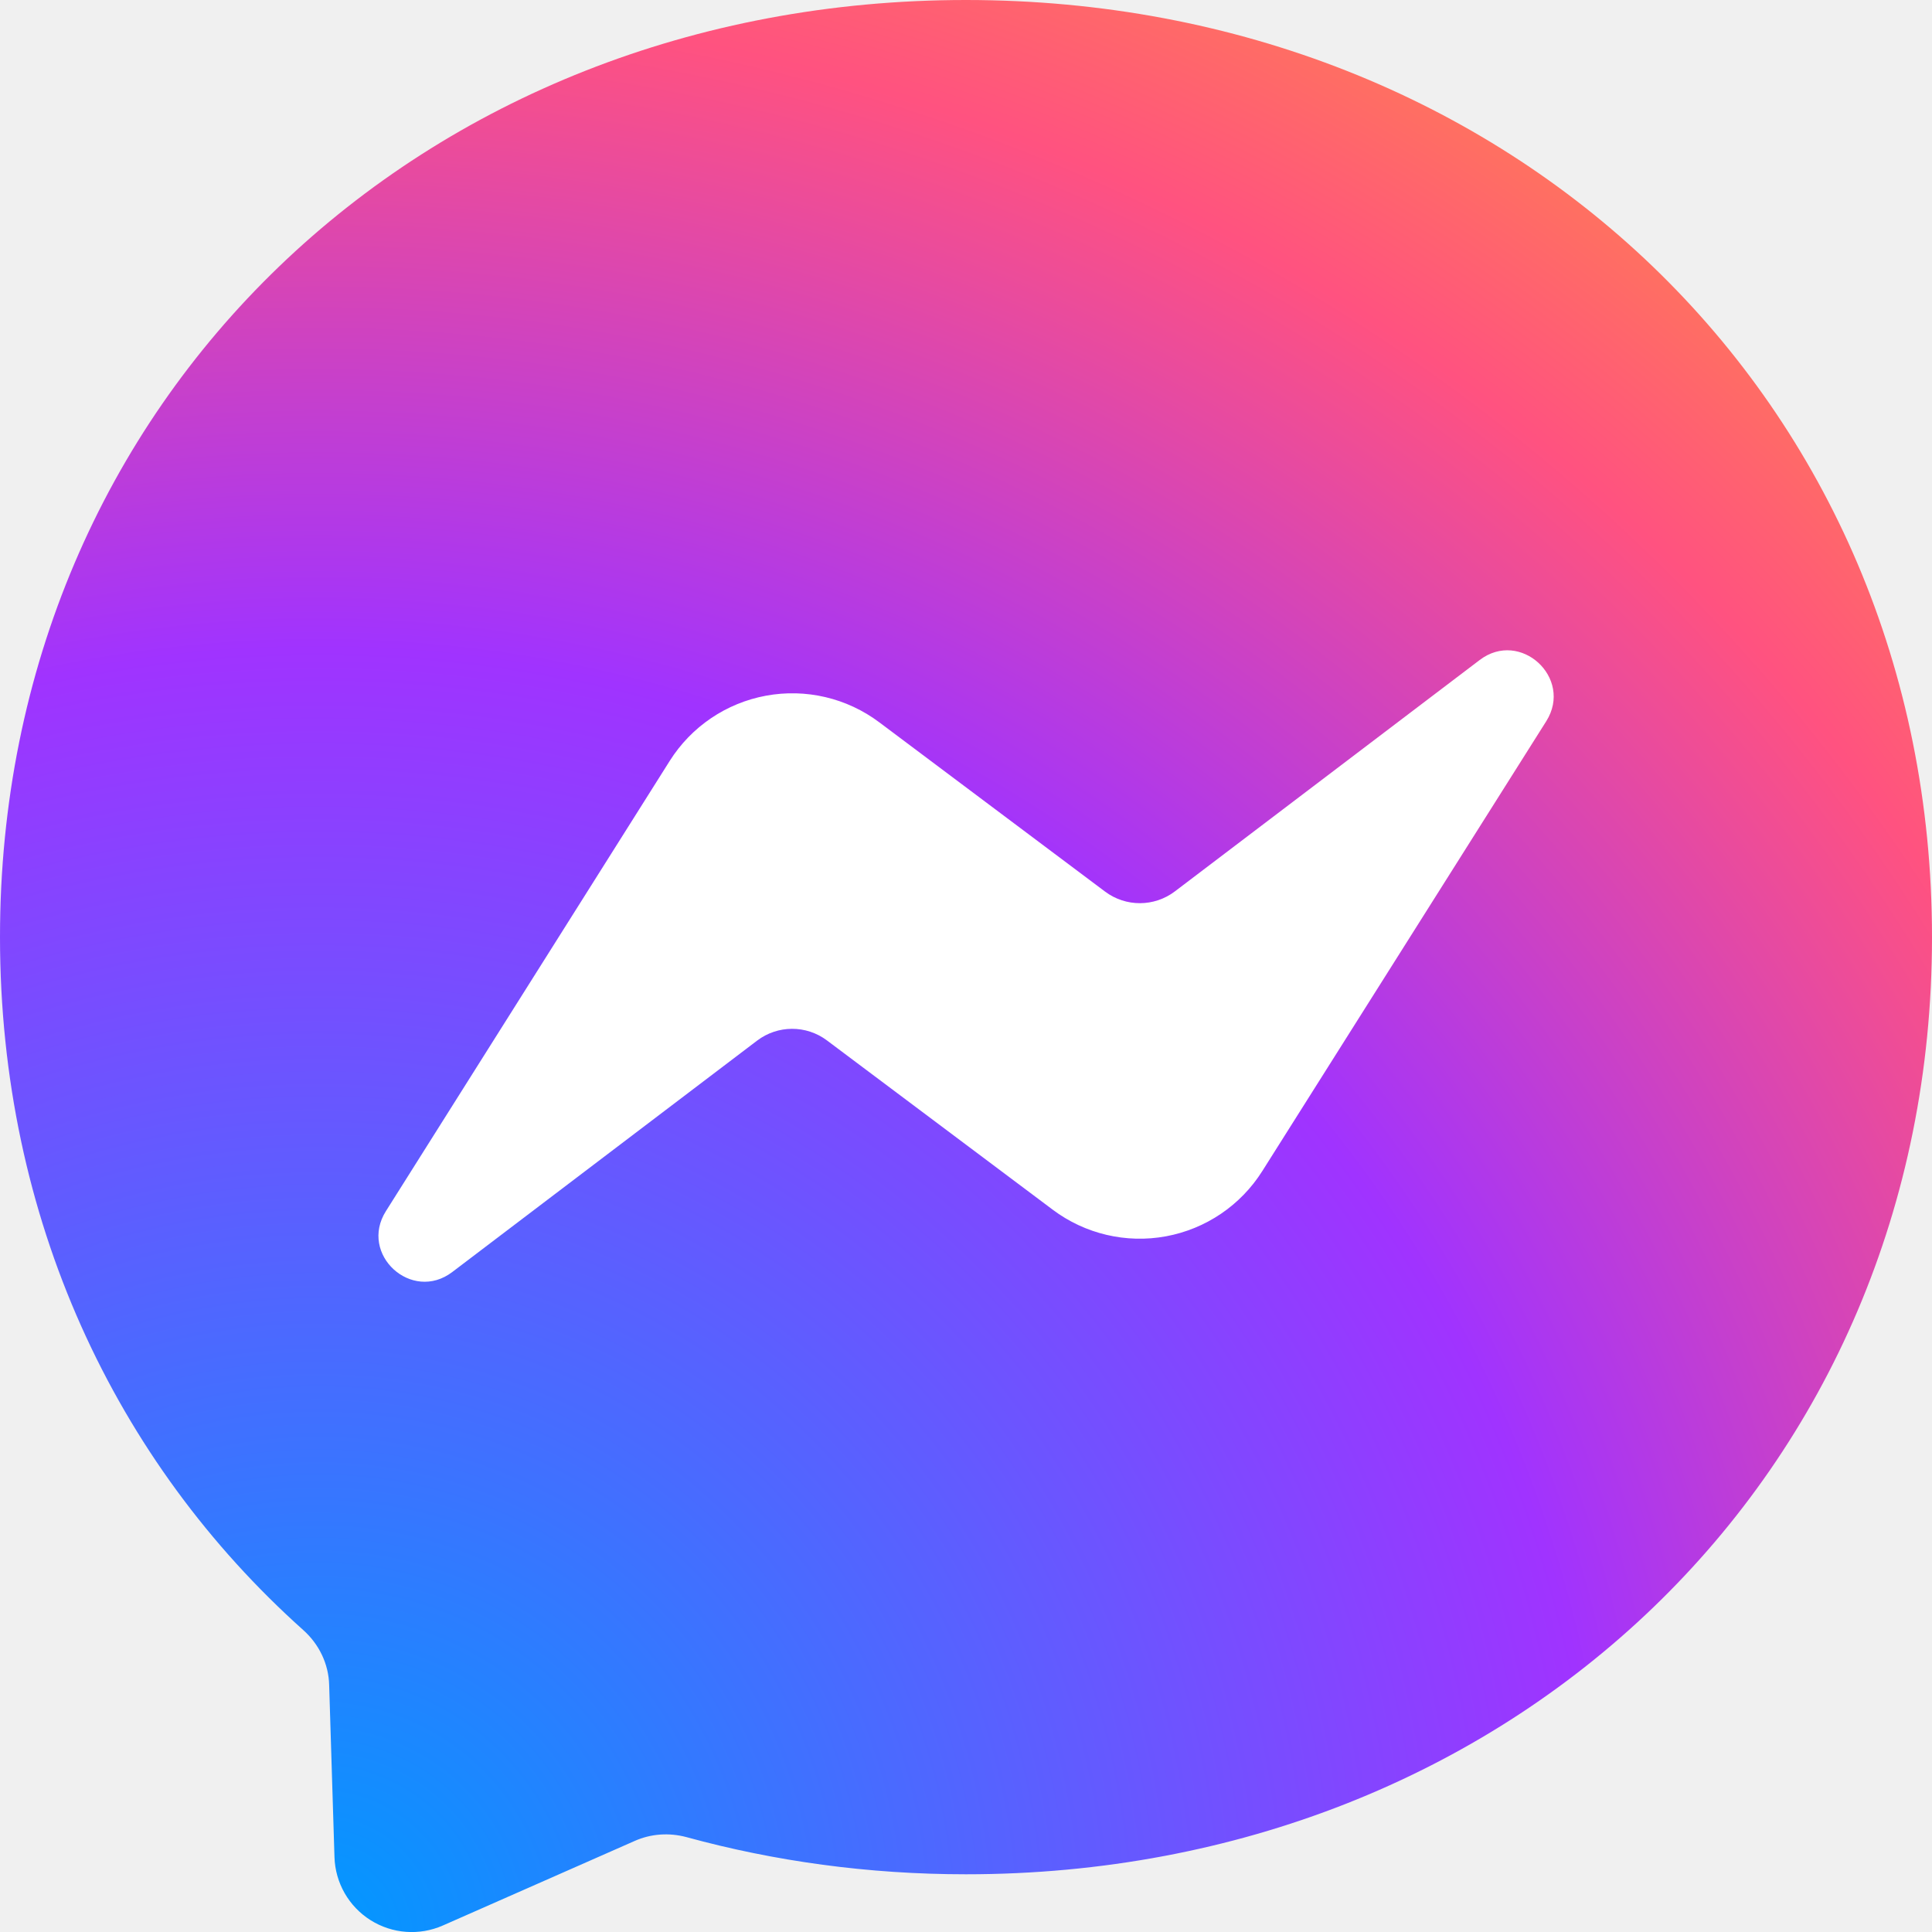
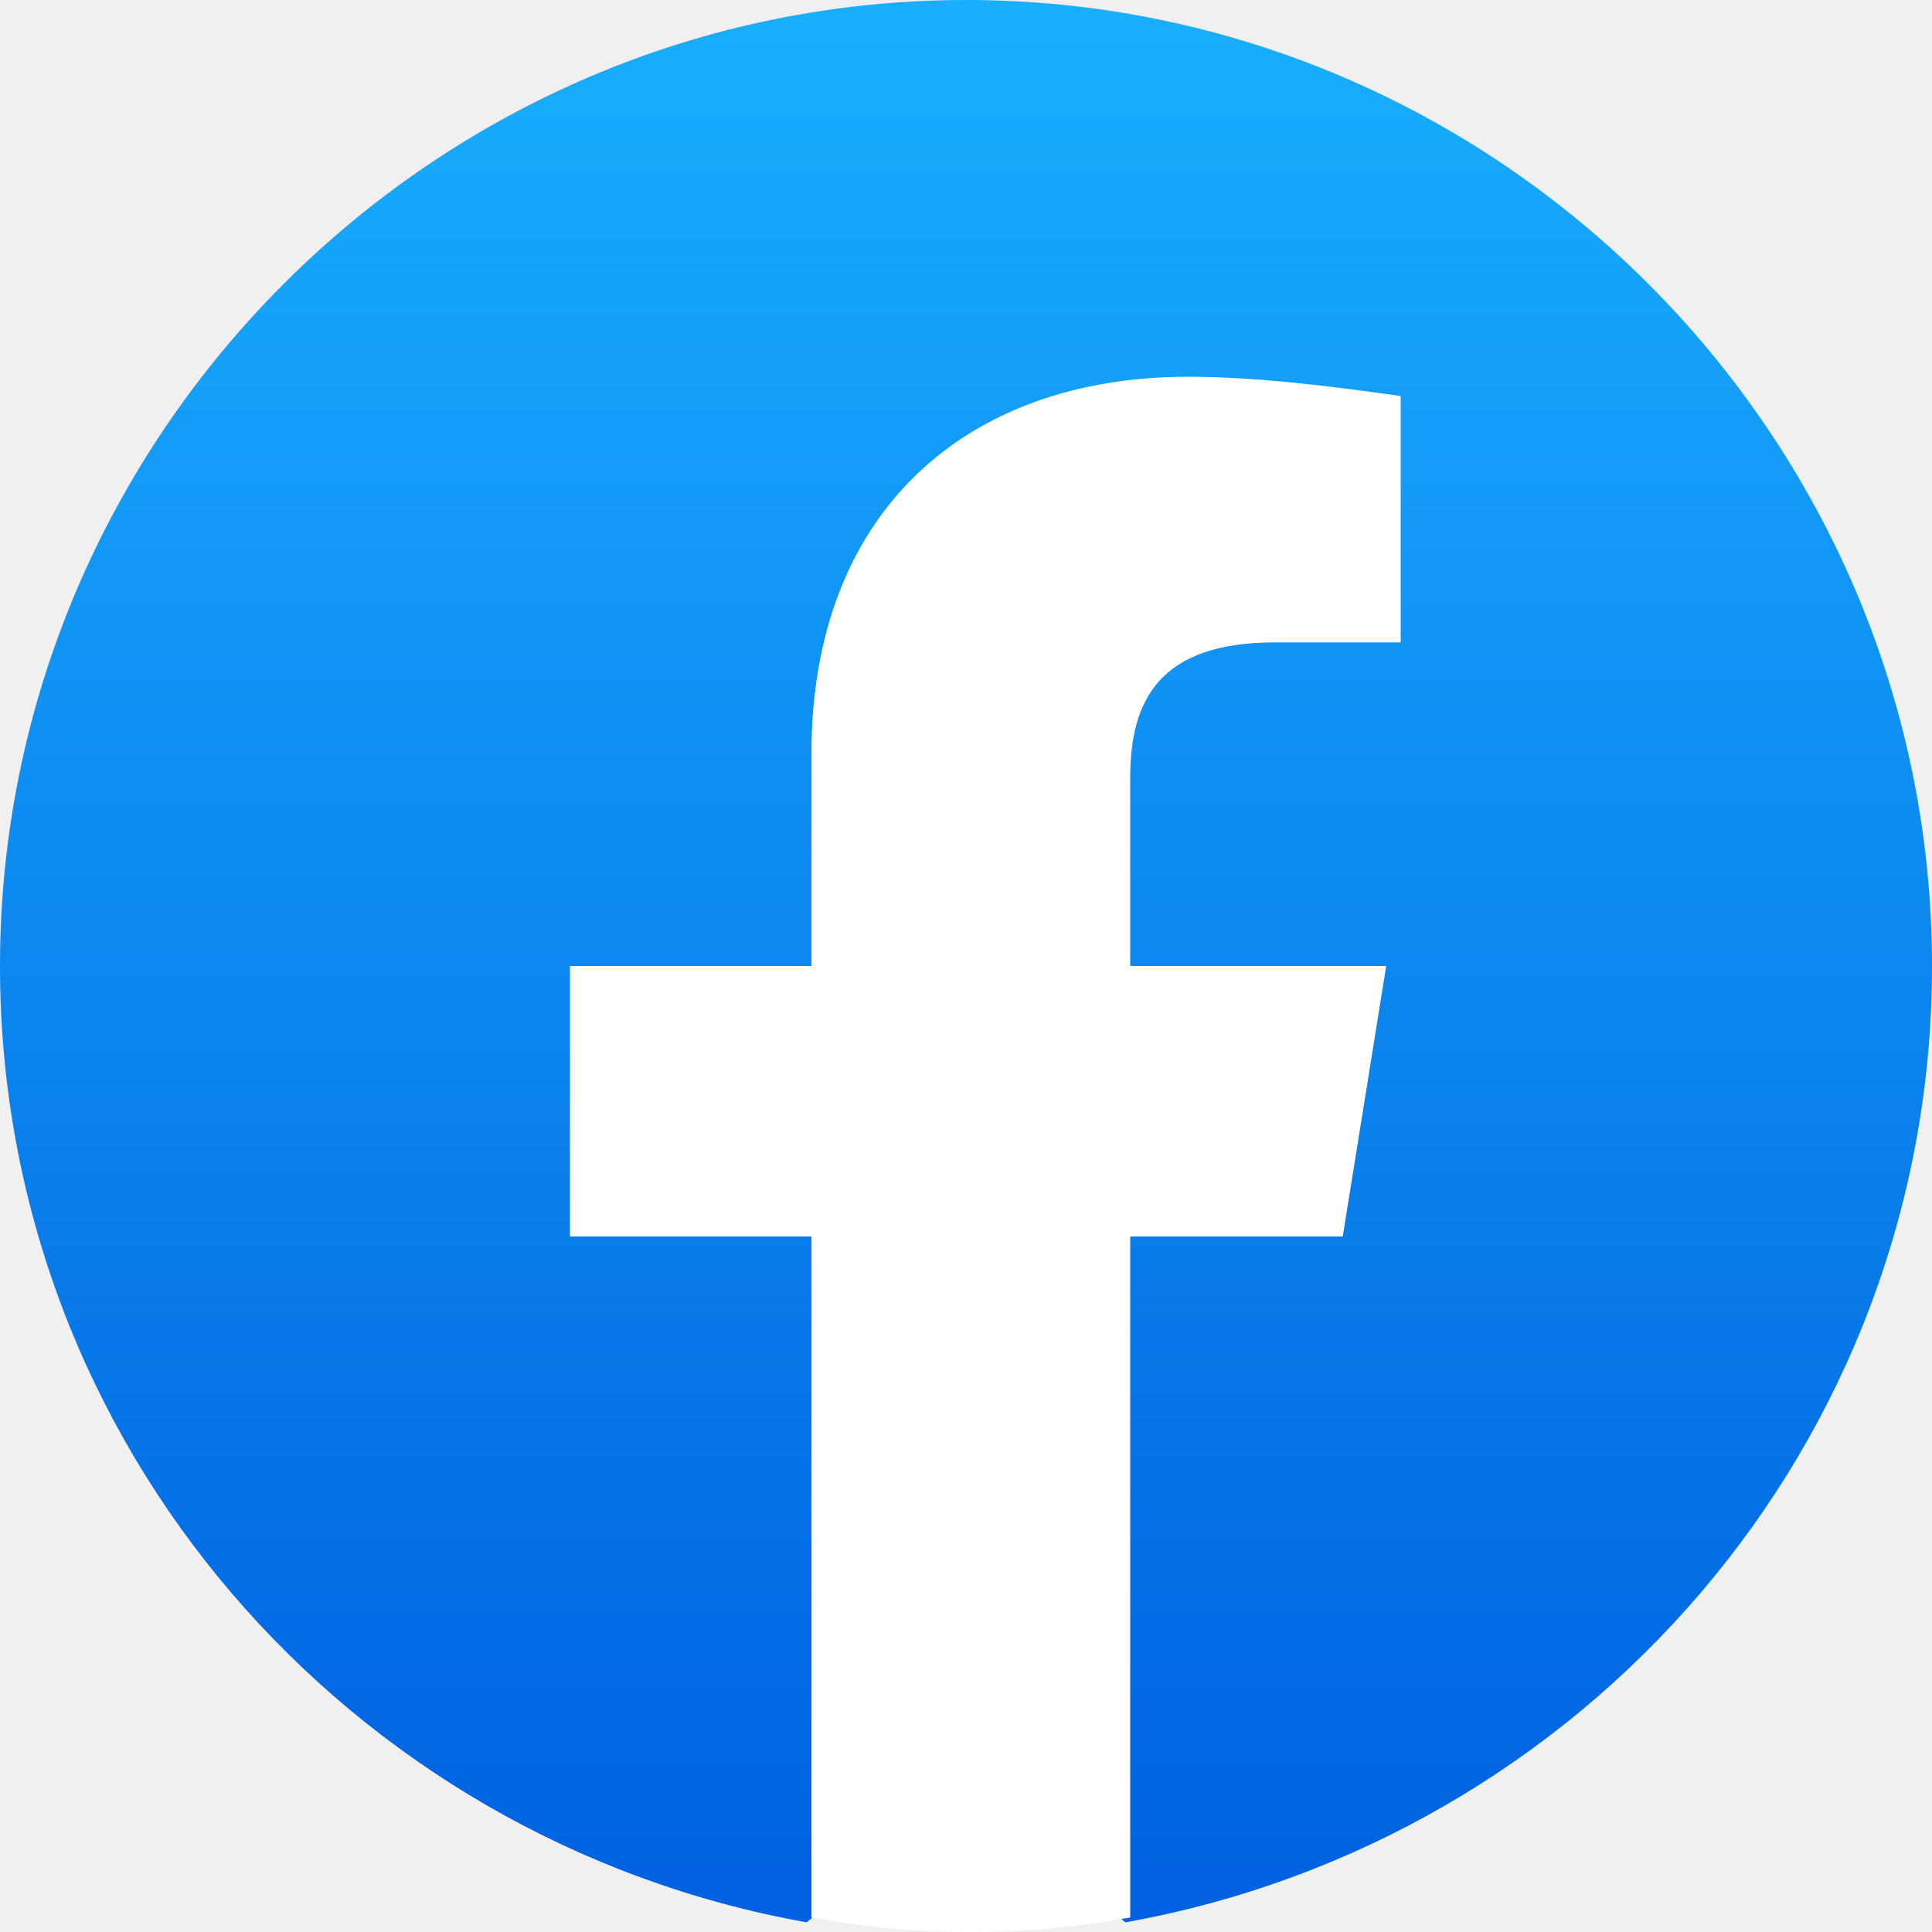
- <svg xmlns="http://www.w3.org/2000/svg" viewBox="0 0 800 800">
-   <radialGradient id="a" cx="101.9" cy="809" r="1.1" gradientTransform="matrix(800 0 0 -800 -81386 648000)" gradientUnits="userSpaceOnUse">
-     <stop offset="0" style="stop-color:#09f" />
-     <stop offset=".6" style="stop-color:#a033ff" />
-     <stop offset=".9" style="stop-color:#ff5280" />
-     <stop offset="1" style="stop-color:#ff7061" />
-   </radialGradient>
-   <path fill="url(#a)" d="M400 0C174.7 0 0 165.1 0 388c0 116.6 47.8 217.4 125.6 287 6.5 5.8 10.5 14 10.7 22.8l2.2 71.2a32 32 0 0 0 44.9 28.3l79.4-35c6.7-3 14.3-3.5 21.4-1.6 36.5 10 75.3 15.4 115.8 15.4 225.3 0 400-165.1 400-388S625.3 0 400 0z" />
-   <path fill="#FFF" d="m159.8 501.5 117.5-186.4a60 60 0 0 1 86.8-16l93.5 70.1a24 24 0 0 0 28.9-.1l126.2-95.8c16.8-12.8 38.8 7.4 27.6 25.3L522.7 484.9a60 60 0 0 1-86.8 16l-93.5-70.1a24 24 0 0 0-28.9.1l-126.2 95.8c-16.8 12.8-38.8-7.3-27.5-25.2z" />
+ <svg xmlns="http://www.w3.org/2000/svg" version="1.1" id="Layer_1" x="0px" y="0px" viewBox="0 0 40 40" style="enable-background:new 0 0 40 40;" xml:space="preserve">
+   <style type="text/css">
+ 	.st0{fill:url(#SVGID_1_);}
+ 	.st1{fill:#FFFFFF;}
+ </style>
+   <linearGradient id="SVGID_1_" gradientUnits="userSpaceOnUse" x1="-277.375" y1="406.602" x2="-277.375" y2="407.573" gradientTransform="matrix(40 0 0 -39.7778 11115.001 16212.334)">
+     <stop offset="0" style="stop-color:#0062E0" />
+     <stop offset="1" style="stop-color:#19AFFF" />
+   </linearGradient>
+   <path class="st0" d="M16.7,39.8C7.2,38.1,0,29.9,0,20C0,9,9,0,20,0s20,9,20,20c0,9.9-7.2,18.1-16.7,19.8l-1.1-0.9h-4.4L16.7,39.8z" />
+   <path class="st1" d="M27.8,25.6l0.9-5.6h-5.3v-3.9c0-1.6,0.6-2.8,3-2.8h2.6V8.2c-1.4-0.2-3-0.4-4.4-0.4c-4.6,0-7.8,2.8-7.8,7.8V20  h-5v5.6h5v14.1c1.1,0.2,2.2,0.3,3.3,0.3c1.1,0,2.2-0.1,3.3-0.3V25.6H27.8z" />
</svg>
